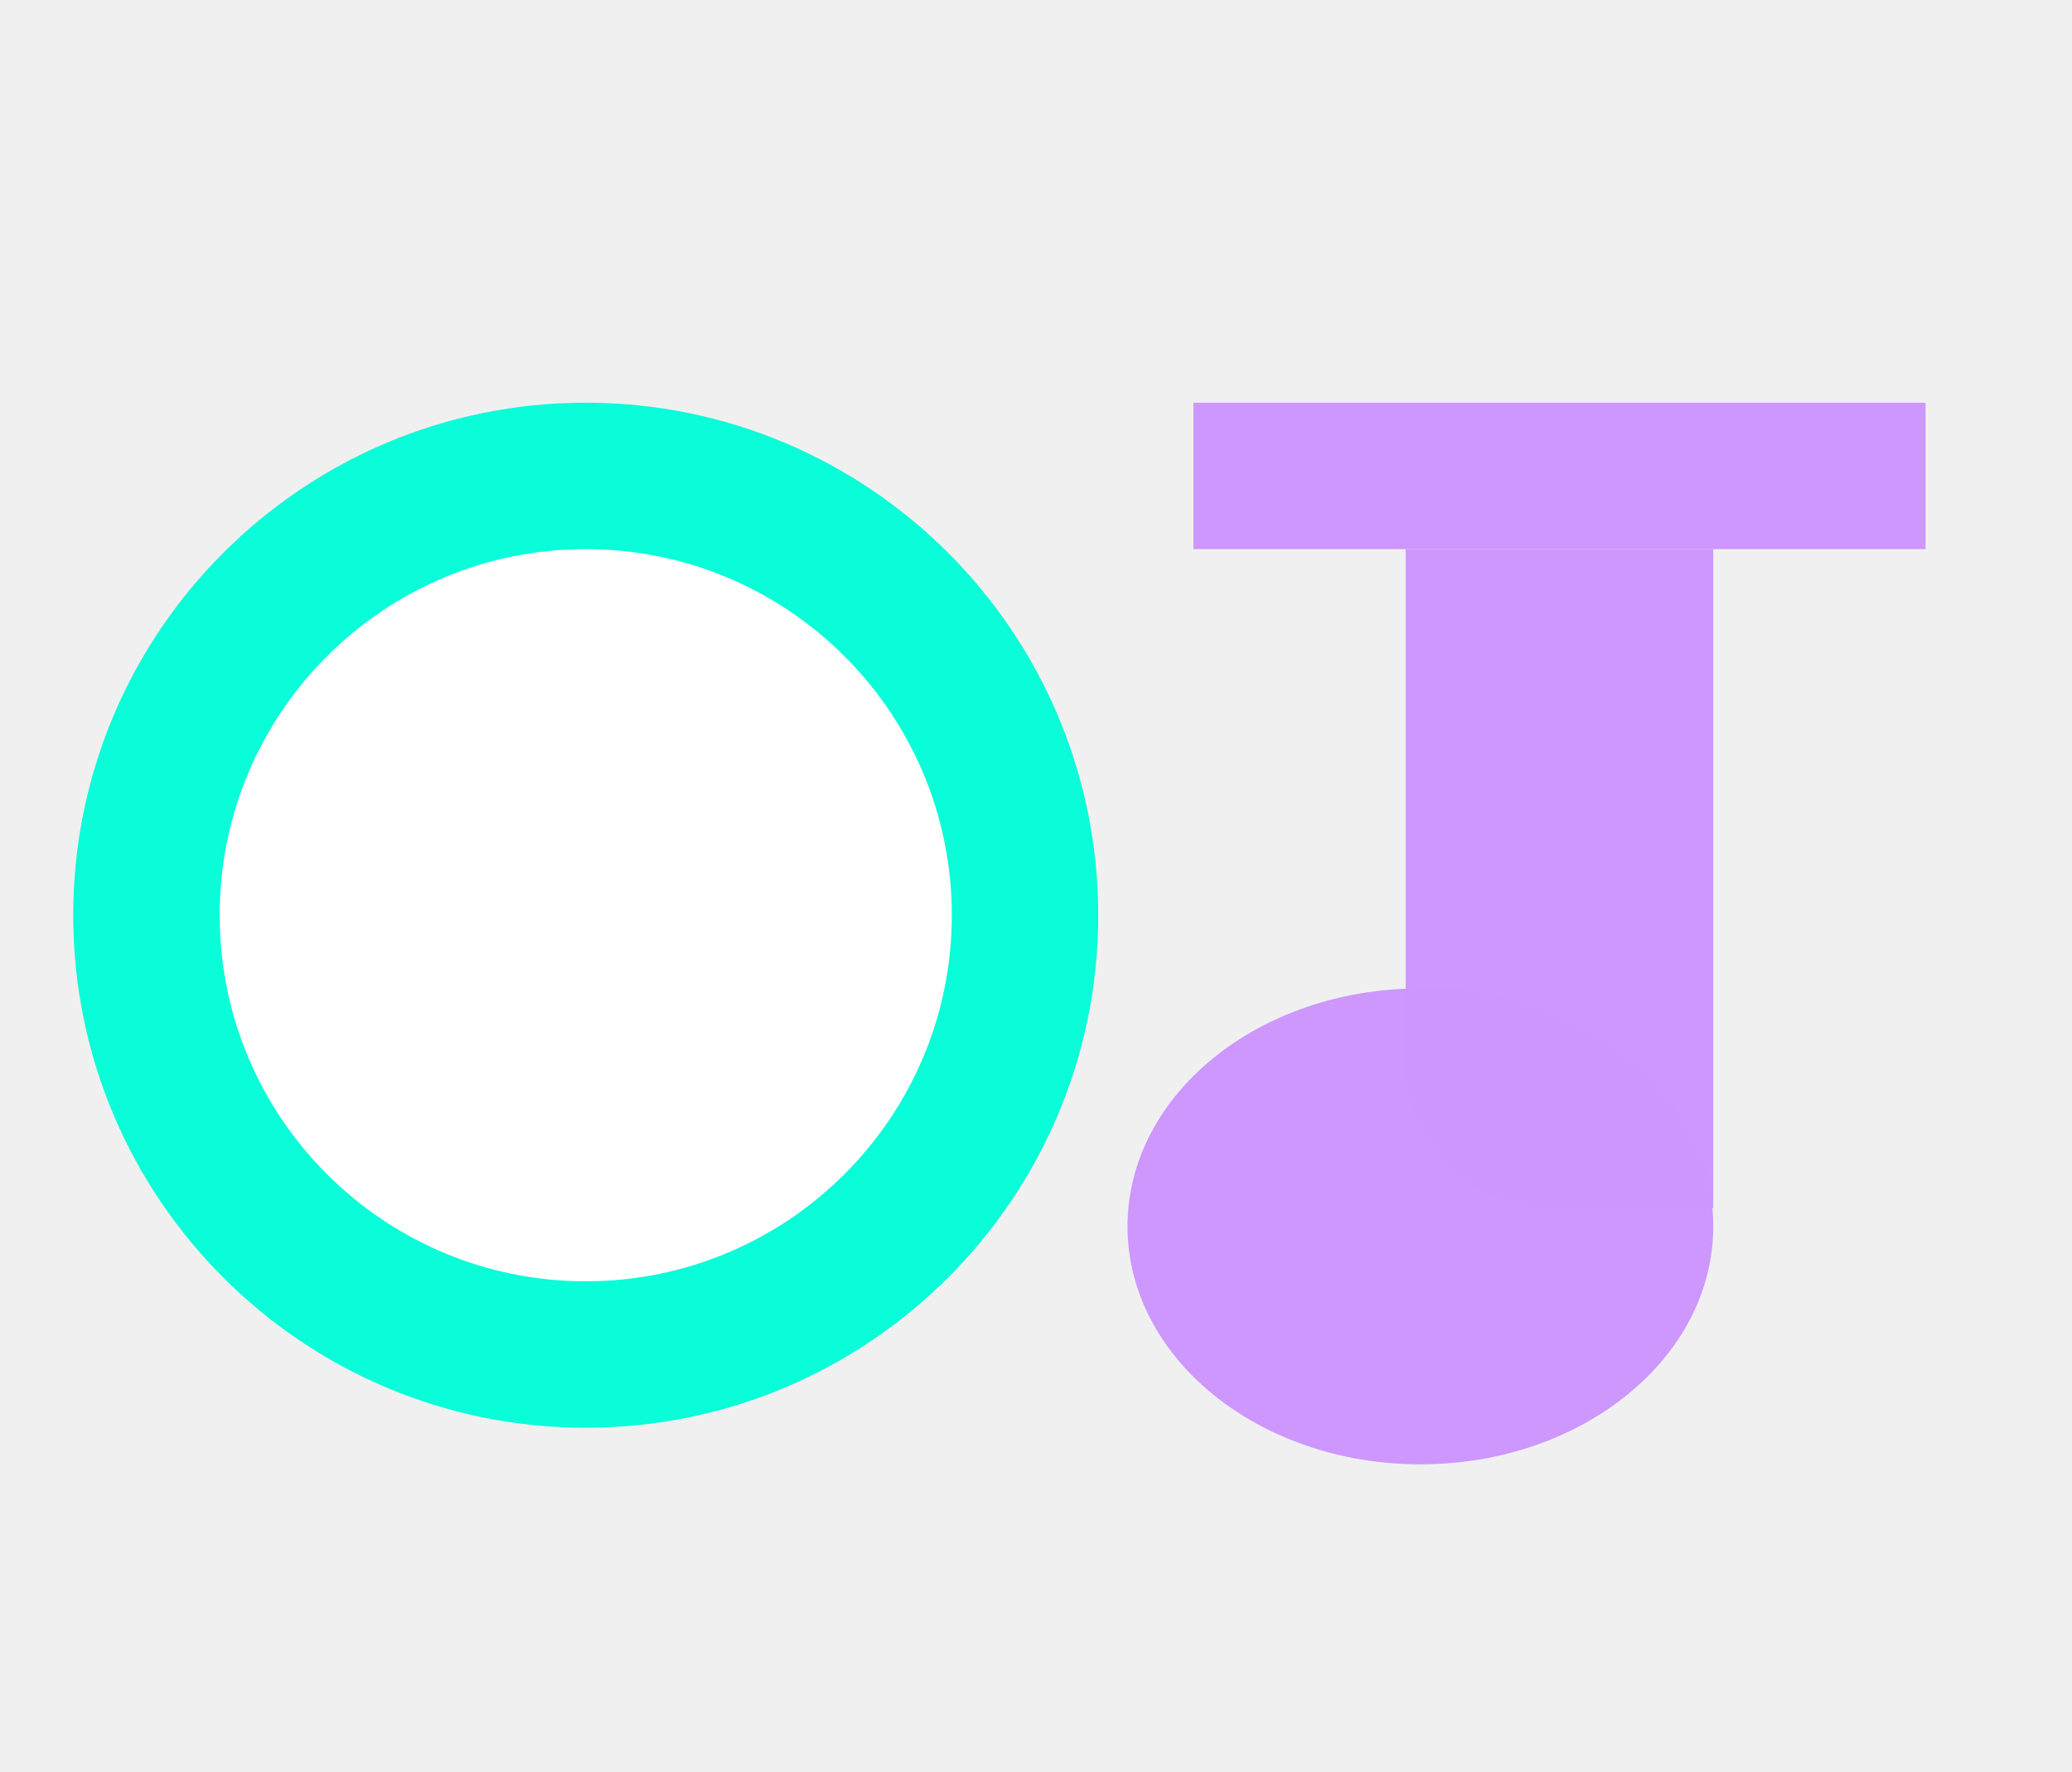
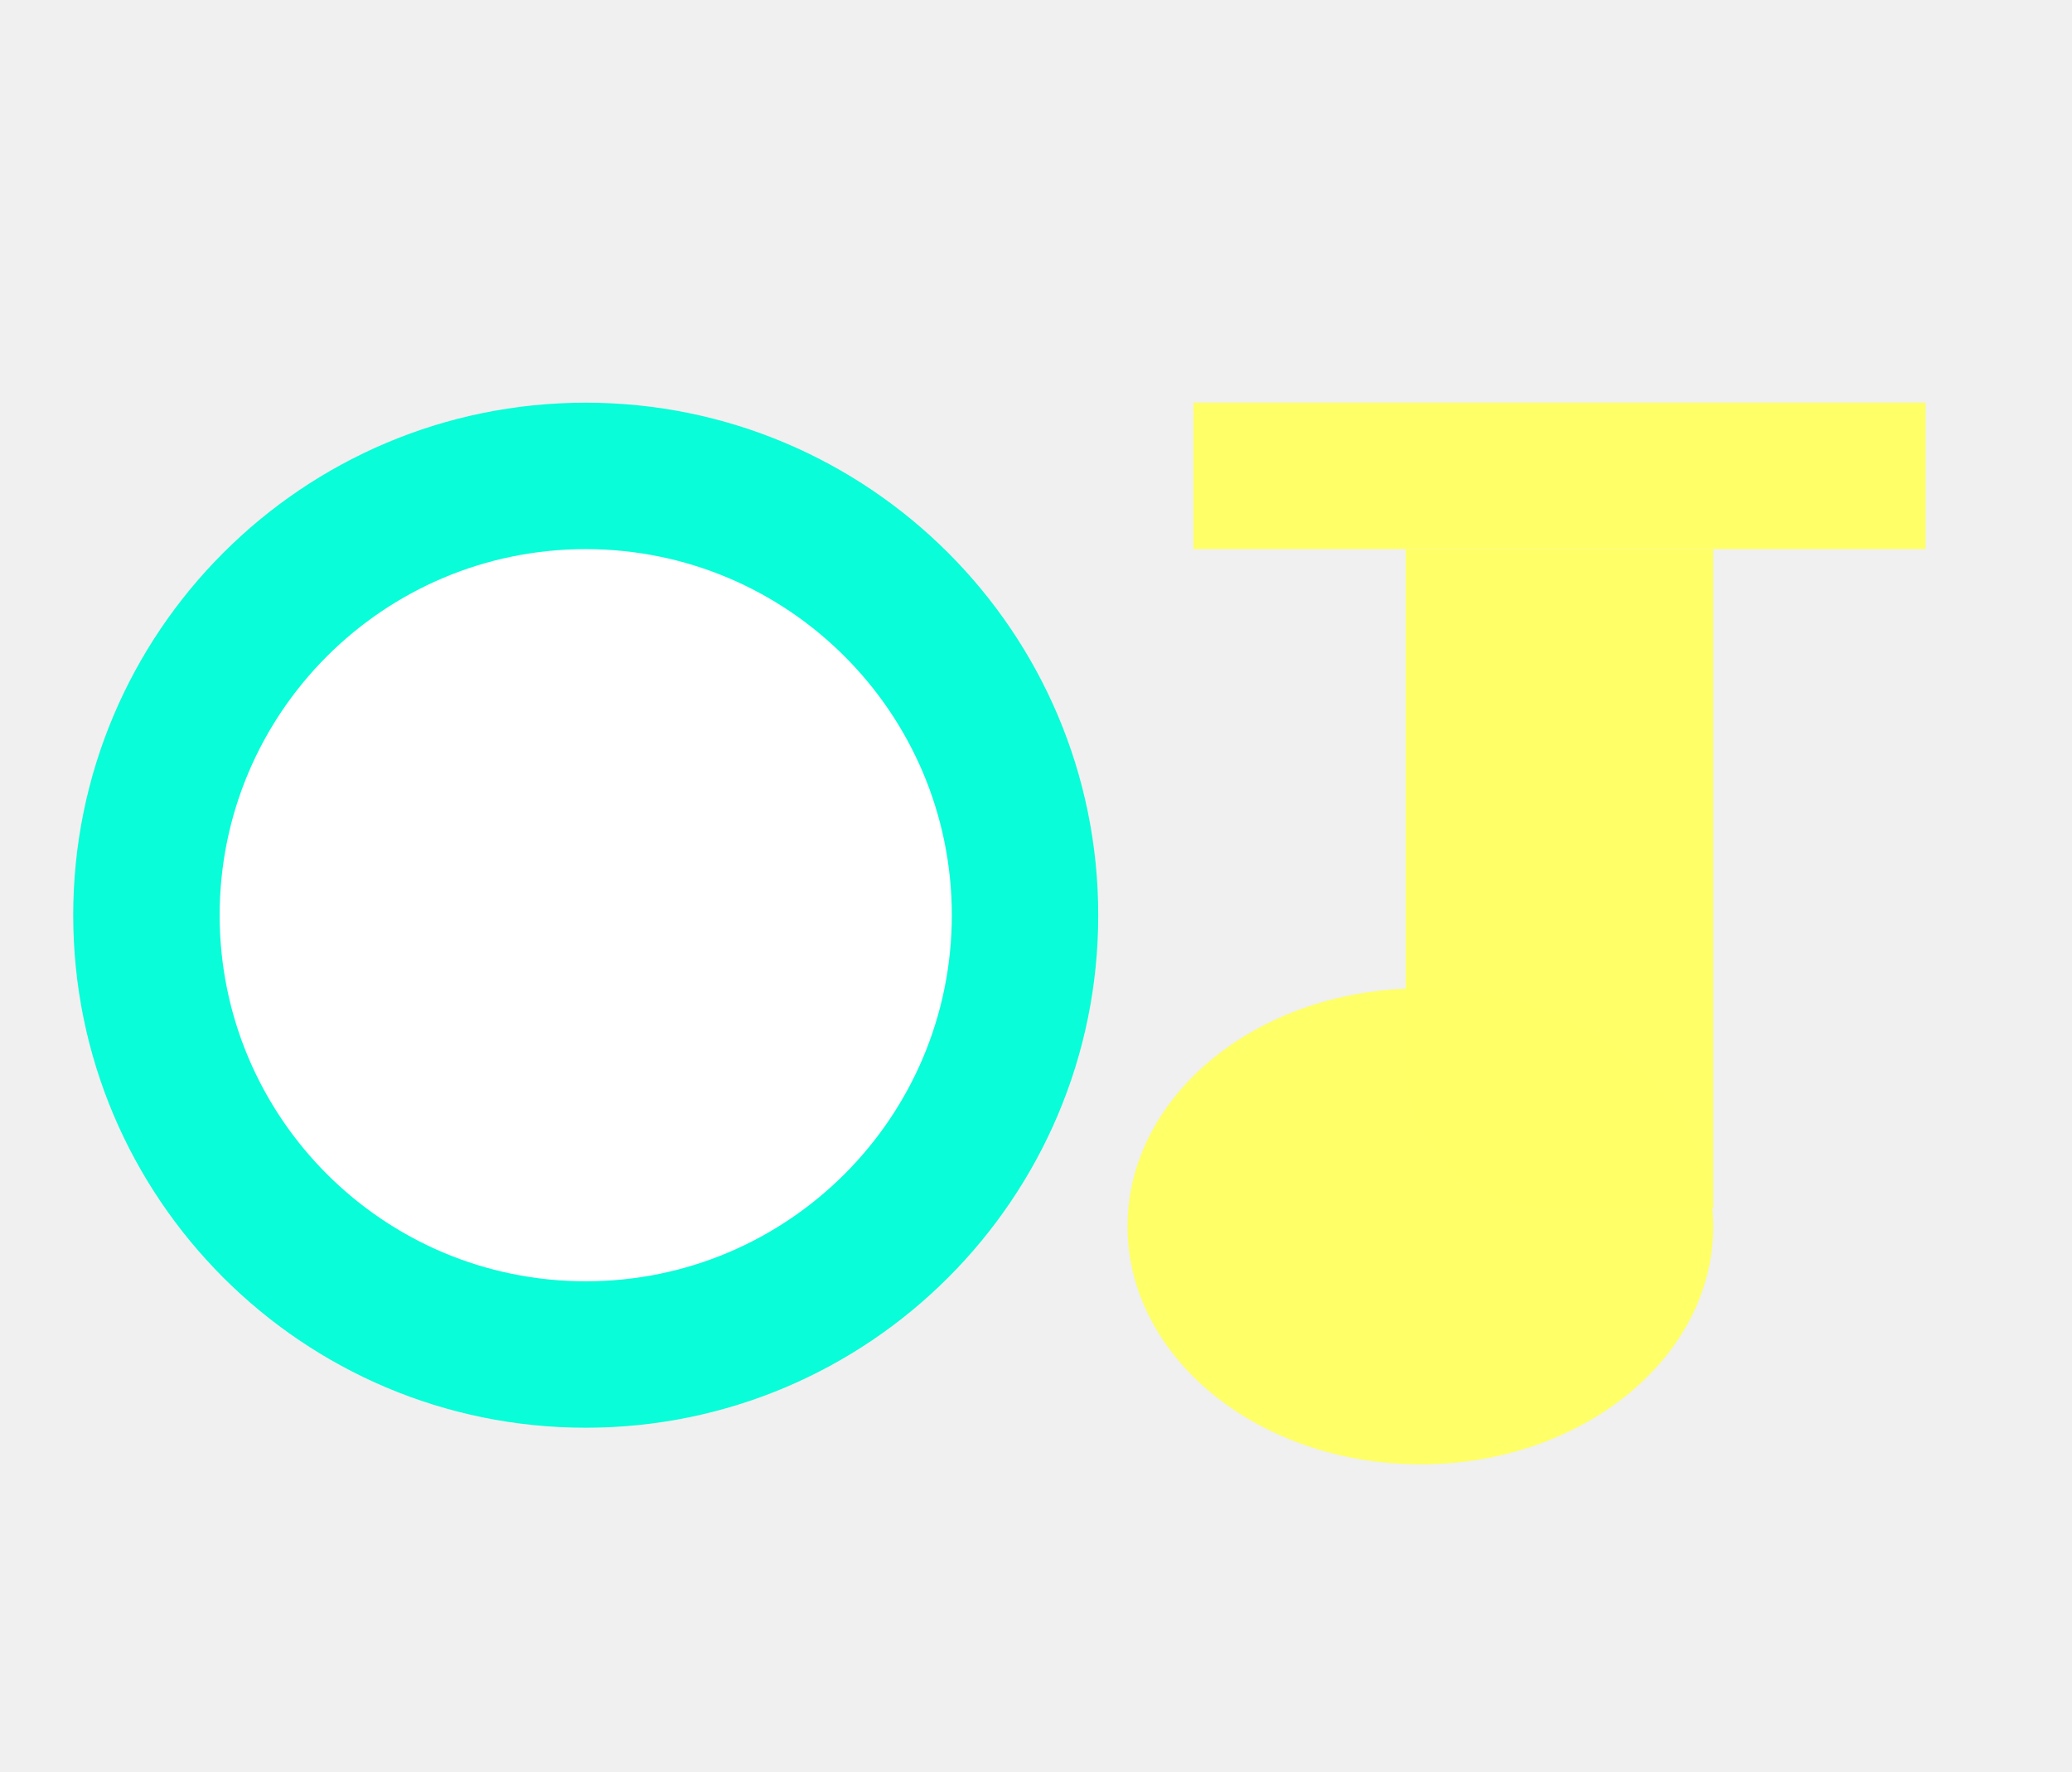
<svg xmlns="http://www.w3.org/2000/svg" width="283" height="242" viewBox="0 0 283 242" fill="none">
  <g clip-path="url(#clip0_2_3)">
    <circle cx="80" cy="125" r="70" fill="#08FDD8" fill-opacity="0.99" />
    <path d="M130 125C130 152.614 107.614 175 80 175C52.386 175 30 152.614 30 125C30 97.386 52.386 75 80 75C107.614 75 130 97.386 130 125Z" fill="#ffffff" />
-     <path d="M192 75H234V165H212C200.954 165 192 156.046 192 145V75Z" fill="#CD96FE" fill-opacity="0.99" />
-     <rect x="163" y="55" width="100" height="20" fill="#CD96FE" fill-opacity="0.99" />
-     <ellipse cx="194" cy="167.5" rx="40" ry="32.5" fill="#CD96FE" fill-opacity="0.99" />
+     <path d="M192 75H234V165H212C200.954 165 192 156.046 192 145V75Z" fill="#ffff66" fill-opacity="0.99" />
+     <rect x="163" y="55" width="100" height="20" fill="#ffff66" fill-opacity="0.99" />
+     <ellipse cx="194" cy="167.5" rx="40" ry="32.5" fill="#ffff66" fill-opacity="0.99" />
  </g>
  <defs>
    <clipPath id="clip0_2_3">
      <rect width="283" height="242" fill="white" />
    </clipPath>
  </defs>
</svg>
